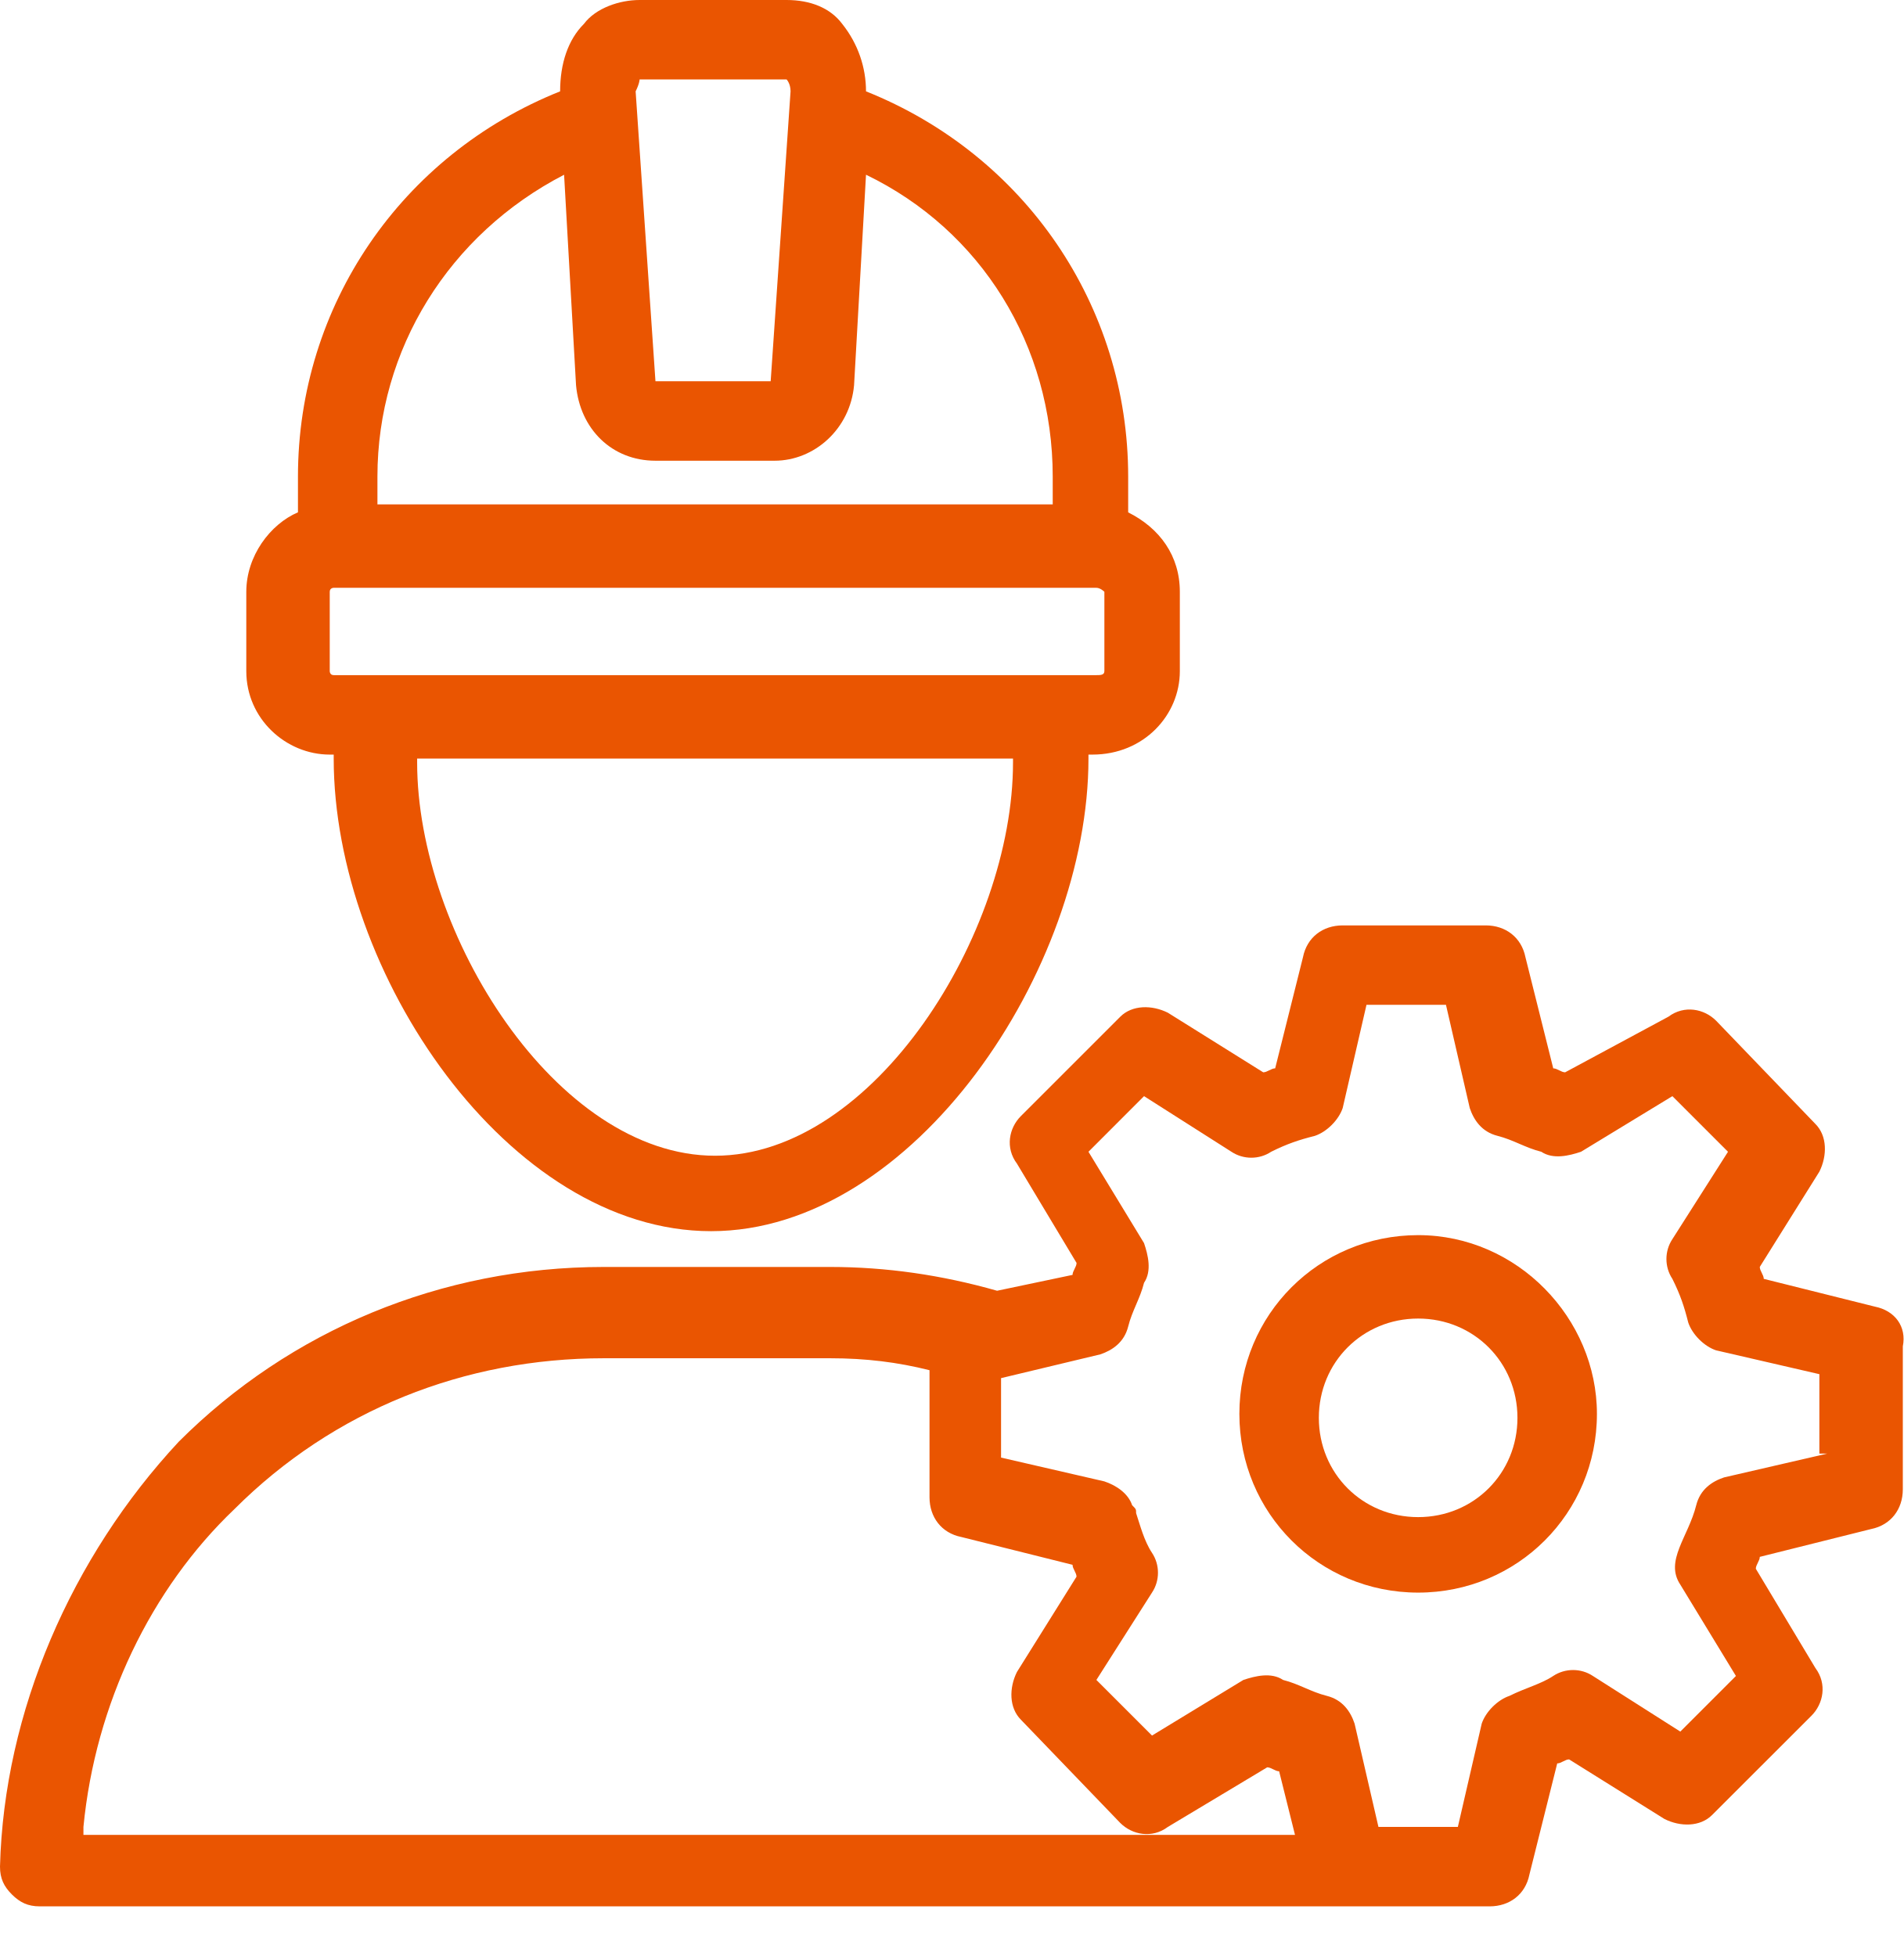
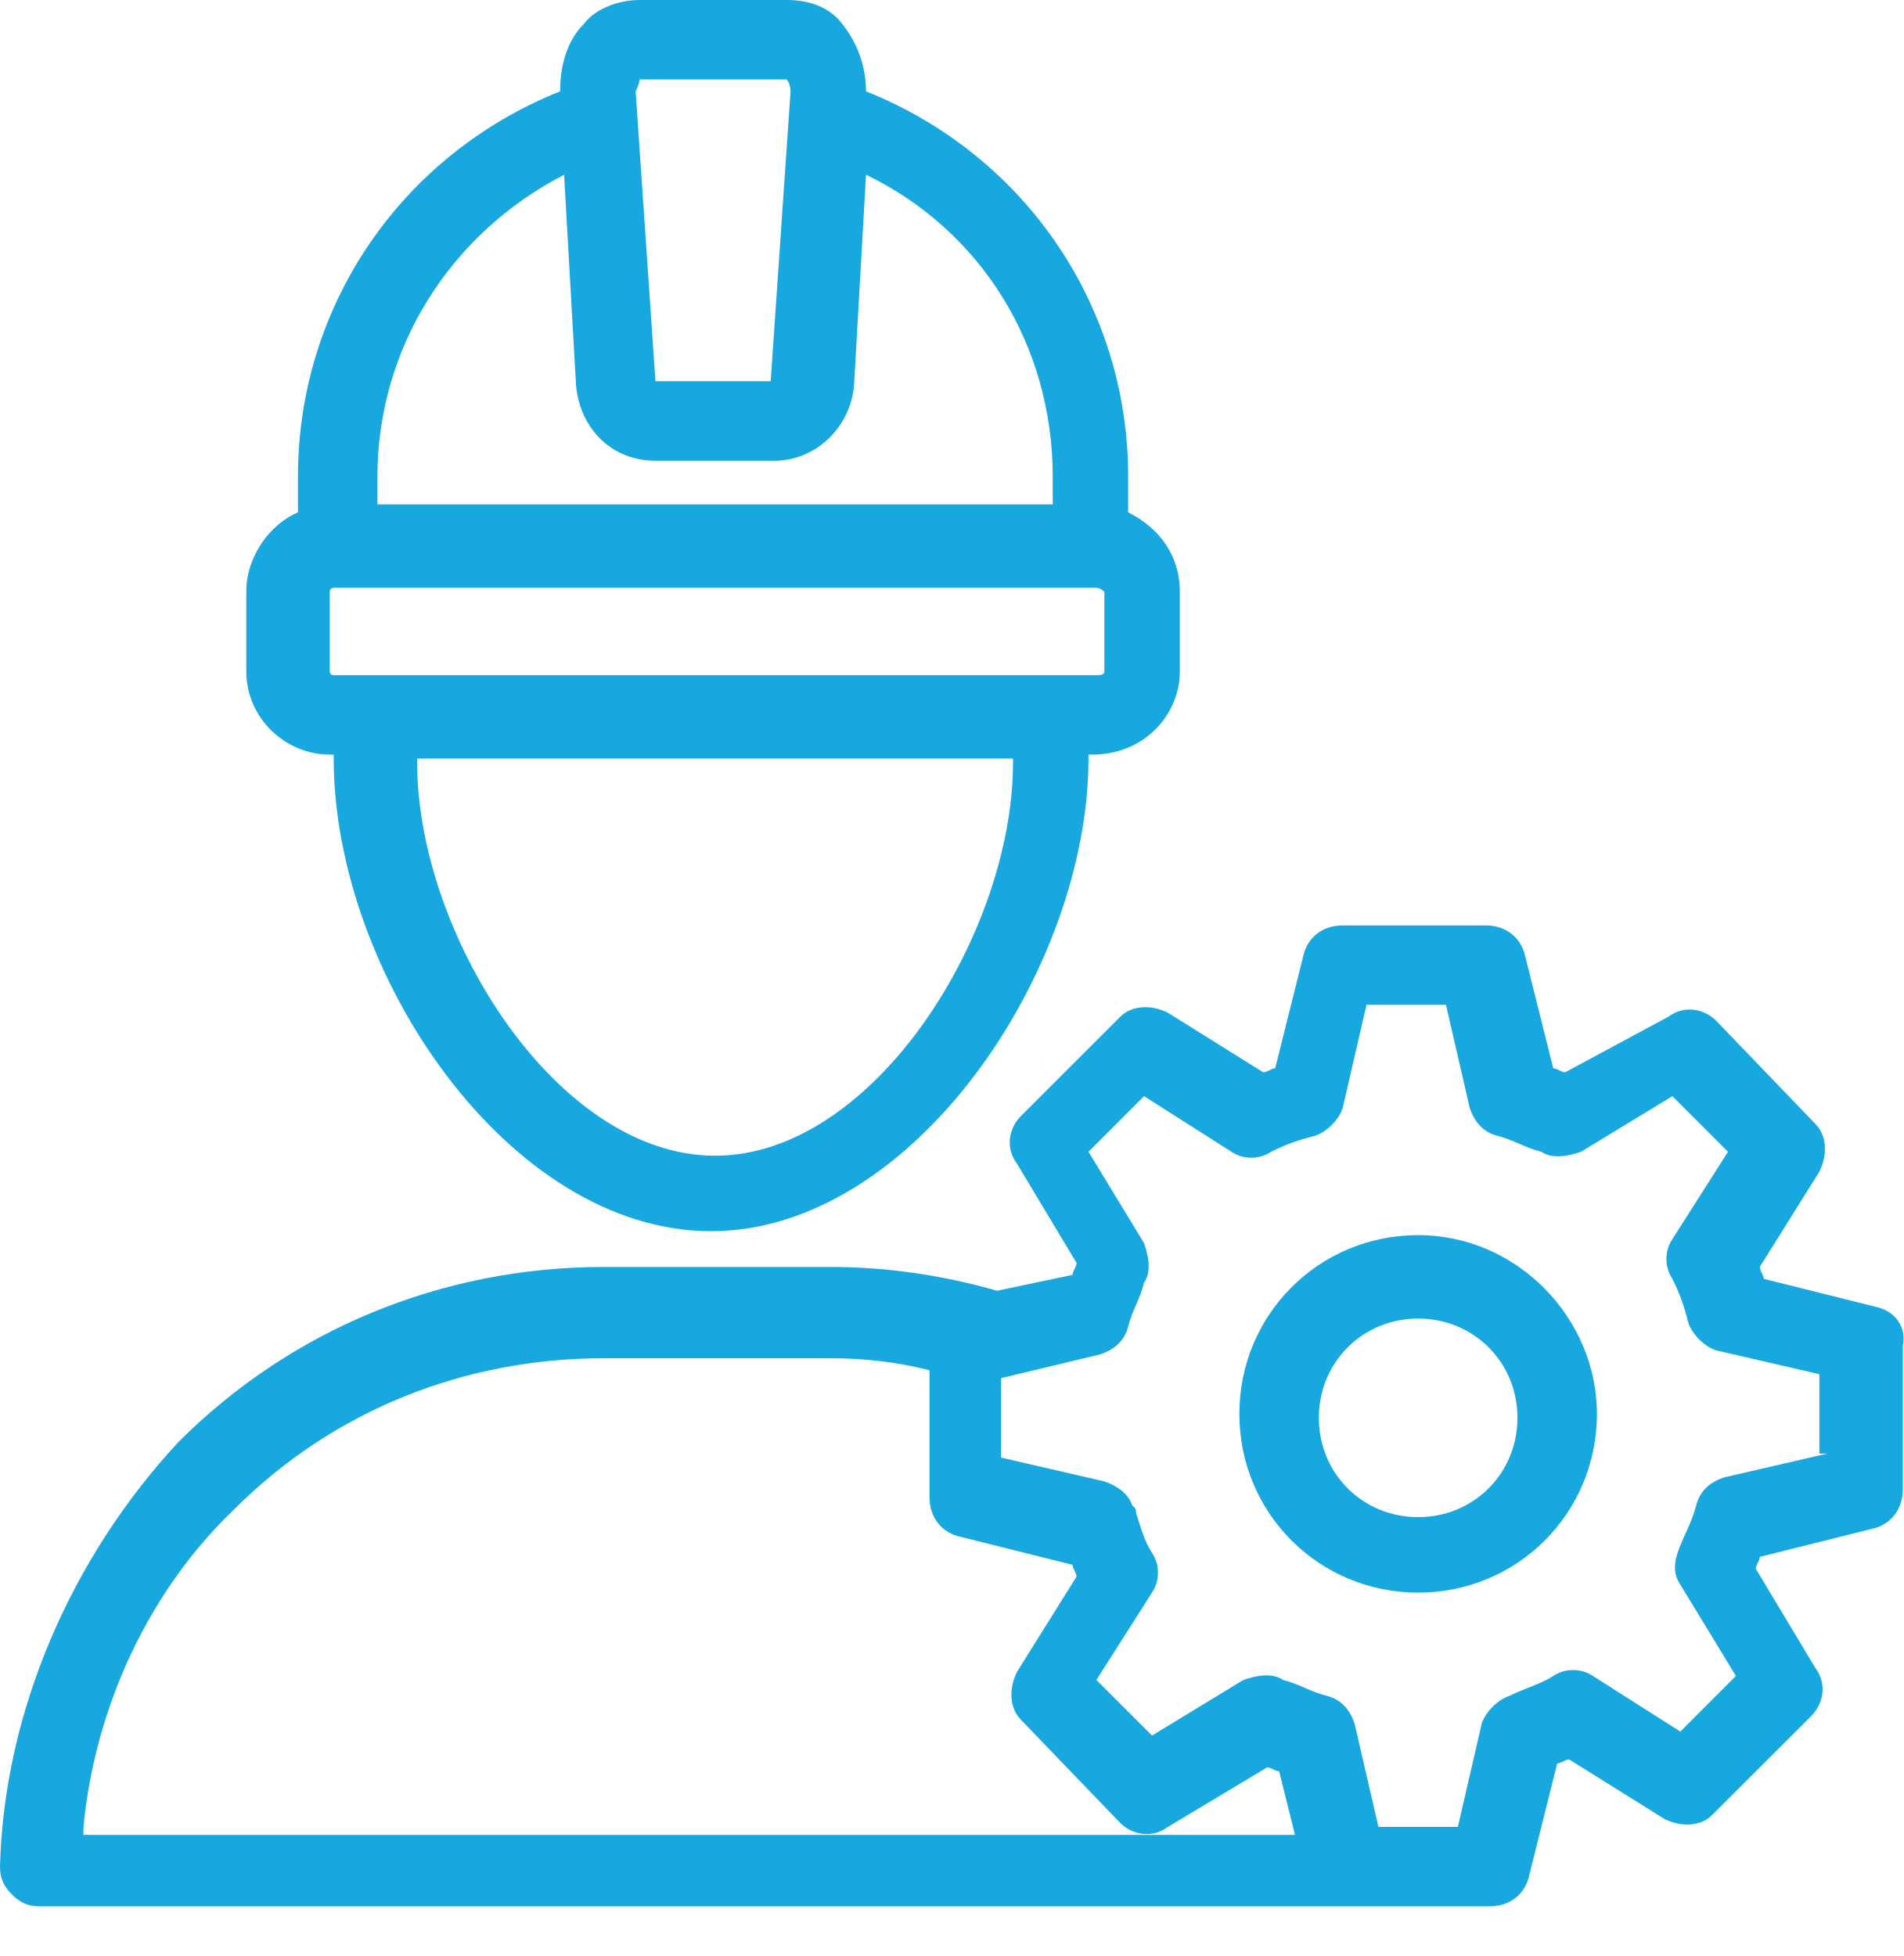
<svg xmlns="http://www.w3.org/2000/svg" width="36" height="37" viewBox="0 0 36 37" fill="none">
-   <path d="M26.82 23.364C24.942 23.364 23.439 24.867 23.439 26.745C23.439 28.623 24.942 30.126 26.82 30.126C28.698 30.126 30.201 28.623 30.201 26.745C30.201 24.942 28.698 23.364 26.82 23.364ZM26.82 28.698C25.768 28.698 24.942 27.872 24.942 26.82C24.942 25.769 25.768 24.942 26.82 24.942C27.872 24.942 28.698 25.769 28.698 26.82C28.698 27.872 27.872 28.698 26.82 28.698Z" fill="#EA5501" />
-   <path d="M35.46 24.717L33.356 24.191C33.356 24.116 33.281 24.041 33.281 23.965L34.408 22.163C34.558 21.862 34.558 21.486 34.333 21.261L32.455 19.308C32.229 19.082 31.854 19.007 31.553 19.232L29.6 20.284C29.525 20.284 29.45 20.209 29.375 20.209L28.849 18.106C28.773 17.73 28.473 17.505 28.098 17.505H25.393C25.017 17.505 24.717 17.73 24.642 18.106L24.116 20.209C24.041 20.209 23.966 20.284 23.89 20.284L22.087 19.157C21.787 19.007 21.412 19.007 21.186 19.233L19.308 21.111C19.082 21.336 19.007 21.712 19.233 22.012L20.36 23.89C20.36 23.966 20.284 24.041 20.284 24.116L18.857 24.416C17.805 24.116 16.753 23.966 15.702 23.966H11.419C8.339 23.966 5.484 25.168 3.381 27.271C1.352 29.45 0.075 32.38 0 35.31C0 35.535 0.075 35.686 0.225 35.836C0.376 35.986 0.526 36.061 0.751 36.061H28.172C28.548 36.061 28.849 35.836 28.924 35.46L29.45 33.357C29.525 33.357 29.6 33.281 29.675 33.281L31.478 34.408C31.778 34.559 32.154 34.559 32.379 34.333L34.258 32.455C34.483 32.23 34.558 31.854 34.333 31.553L33.206 29.675C33.206 29.6 33.281 29.525 33.281 29.45L35.385 28.924C35.76 28.849 35.986 28.548 35.986 28.173V25.468C36.061 25.093 35.835 24.792 35.46 24.717L35.46 24.717ZM1.578 34.558C1.803 32.229 2.855 30.051 4.432 28.548C6.31 26.67 8.79 25.693 11.419 25.693H15.701C16.377 25.693 16.978 25.768 17.579 25.919V28.323C17.579 28.698 17.805 28.999 18.18 29.074L20.284 29.6C20.284 29.675 20.359 29.75 20.359 29.825L19.232 31.628C19.082 31.929 19.082 32.304 19.307 32.53L21.186 34.483C21.411 34.708 21.787 34.783 22.087 34.558L23.965 33.431C24.041 33.431 24.116 33.506 24.191 33.506L24.491 34.709H1.578L1.578 34.558ZM34.558 27.496L32.605 27.947C32.379 28.022 32.154 28.172 32.079 28.473C31.929 29.074 31.478 29.525 31.778 29.975L32.83 31.703L31.778 32.755L30.125 31.703C29.9 31.553 29.6 31.553 29.374 31.703C29.149 31.854 28.848 31.929 28.548 32.079C28.323 32.154 28.097 32.38 28.022 32.605L27.571 34.558H26.069L25.618 32.605C25.543 32.379 25.393 32.154 25.092 32.079C24.792 32.004 24.567 31.854 24.266 31.778C24.041 31.628 23.74 31.703 23.515 31.778L21.787 32.83L20.735 31.778L21.787 30.125C21.937 29.9 21.937 29.6 21.787 29.374C21.637 29.149 21.561 28.848 21.486 28.623C21.486 28.548 21.486 28.548 21.411 28.473C21.336 28.248 21.11 28.097 20.885 28.022L18.932 27.572V26.069L20.81 25.619C21.035 25.543 21.261 25.393 21.336 25.093C21.411 24.792 21.561 24.567 21.636 24.266C21.787 24.041 21.712 23.74 21.636 23.515L20.585 21.787L21.636 20.735L23.289 21.787C23.515 21.937 23.815 21.937 24.04 21.787C24.341 21.637 24.566 21.562 24.867 21.486C25.092 21.411 25.317 21.186 25.393 20.96L25.843 19.007H27.346L27.796 20.96C27.872 21.186 28.022 21.411 28.322 21.486C28.623 21.562 28.848 21.712 29.149 21.787C29.374 21.937 29.675 21.862 29.9 21.787L31.628 20.735L32.68 21.787L31.628 23.44C31.478 23.665 31.478 23.966 31.628 24.191C31.778 24.492 31.853 24.717 31.928 25.017C32.004 25.243 32.229 25.468 32.454 25.543L34.408 25.994L34.408 27.496L34.558 27.496Z" fill="#EA5501" />
-   <path d="M22.313 12.696V11.194C22.313 10.518 21.937 9.992 21.336 9.692V9.016C21.336 5.785 19.383 2.93 16.378 1.728C16.378 1.278 16.228 0.827 15.927 0.451C15.702 0.15 15.326 0 14.876 0H12.096C11.72 0 11.269 0.15 11.044 0.451C10.743 0.751 10.593 1.202 10.593 1.728C7.588 2.93 5.635 5.785 5.635 9.015V9.691C5.109 9.916 4.658 10.518 4.658 11.194V12.696C4.658 13.597 5.409 14.274 6.236 14.274H6.311V14.349C6.311 18.406 9.617 23.289 13.448 23.289C17.28 23.289 20.585 18.33 20.585 14.349V14.274H20.66C21.637 14.274 22.313 13.523 22.313 12.696L22.313 12.696ZM12.096 1.503H14.876C14.876 1.503 14.951 1.578 14.951 1.728L14.575 7.212H12.396L12.021 1.728C12.096 1.577 12.096 1.503 12.096 1.503ZM10.668 3.305L10.894 7.287C10.969 8.114 11.57 8.715 12.396 8.715H14.65C15.401 8.715 16.078 8.114 16.152 7.287L16.378 3.305C18.556 4.357 19.909 6.536 19.909 9.015V9.541H7.138V9.015C7.138 6.611 8.49 4.432 10.669 3.305H10.668ZM13.523 21.862C10.518 21.862 7.889 17.655 7.889 14.424V14.349H19.158V14.424C19.158 17.654 16.528 21.862 13.523 21.862ZM6.311 12.771C6.236 12.771 6.236 12.696 6.236 12.696V11.194C6.236 11.119 6.311 11.119 6.311 11.119H20.735C20.811 11.119 20.886 11.194 20.886 11.194V12.696C20.886 12.771 20.81 12.771 20.735 12.771H6.311Z" fill="#EA5501" />
+   <path d="M26.82 23.364C24.942 23.364 23.439 24.867 23.439 26.745C23.439 28.623 24.942 30.126 26.82 30.126C28.698 30.126 30.201 28.623 30.201 26.745C30.201 24.942 28.698 23.364 26.82 23.364ZM26.82 28.698C25.768 28.698 24.942 27.872 24.942 26.82C24.942 25.769 25.768 24.942 26.82 24.942C27.872 24.942 28.698 25.769 28.698 26.82C28.698 27.872 27.872 28.698 26.82 28.698Z" fill="#18A8E0" />
+   <path d="M35.46 24.717L33.356 24.191C33.356 24.116 33.281 24.041 33.281 23.965L34.408 22.163C34.558 21.862 34.558 21.486 34.333 21.261L32.455 19.308C32.229 19.082 31.854 19.007 31.553 19.232L29.6 20.284C29.525 20.284 29.45 20.209 29.375 20.209L28.849 18.106C28.773 17.73 28.473 17.505 28.098 17.505H25.393C25.017 17.505 24.717 17.73 24.642 18.106L24.116 20.209C24.041 20.209 23.966 20.284 23.89 20.284L22.087 19.157C21.787 19.007 21.412 19.007 21.186 19.233L19.308 21.111C19.082 21.336 19.007 21.712 19.233 22.012L20.36 23.89C20.36 23.966 20.284 24.041 20.284 24.116L18.857 24.416C17.805 24.116 16.753 23.966 15.702 23.966H11.419C8.339 23.966 5.484 25.168 3.381 27.271C1.352 29.45 0.075 32.38 0 35.31C0 35.535 0.075 35.686 0.225 35.836C0.376 35.986 0.526 36.061 0.751 36.061H28.172C28.548 36.061 28.849 35.836 28.924 35.46L29.45 33.357C29.525 33.357 29.6 33.281 29.675 33.281L31.478 34.408C31.778 34.559 32.154 34.559 32.379 34.333L34.258 32.455C34.483 32.23 34.558 31.854 34.333 31.553L33.206 29.675C33.206 29.6 33.281 29.525 33.281 29.45L35.385 28.924C35.76 28.849 35.986 28.548 35.986 28.173V25.468C36.061 25.093 35.835 24.792 35.46 24.717L35.46 24.717ZM1.578 34.558C1.803 32.229 2.855 30.051 4.432 28.548C6.31 26.67 8.79 25.693 11.419 25.693H15.701C16.377 25.693 16.978 25.768 17.579 25.919V28.323C17.579 28.698 17.805 28.999 18.18 29.074L20.284 29.6C20.284 29.675 20.359 29.75 20.359 29.825L19.232 31.628C19.082 31.929 19.082 32.304 19.307 32.53L21.186 34.483C21.411 34.708 21.787 34.783 22.087 34.558L23.965 33.431C24.041 33.431 24.116 33.506 24.191 33.506L24.491 34.709H1.578L1.578 34.558ZM34.558 27.496L32.605 27.947C32.379 28.022 32.154 28.172 32.079 28.473C31.929 29.074 31.478 29.525 31.778 29.975L32.83 31.703L31.778 32.755L30.125 31.703C29.9 31.553 29.6 31.553 29.374 31.703C29.149 31.854 28.848 31.929 28.548 32.079C28.323 32.154 28.097 32.38 28.022 32.605L27.571 34.558H26.069L25.618 32.605C25.543 32.379 25.393 32.154 25.092 32.079C24.792 32.004 24.567 31.854 24.266 31.778C24.041 31.628 23.74 31.703 23.515 31.778L21.787 32.83L20.735 31.778L21.787 30.125C21.937 29.9 21.937 29.6 21.787 29.374C21.637 29.149 21.561 28.848 21.486 28.623C21.486 28.548 21.486 28.548 21.411 28.473C21.336 28.248 21.11 28.097 20.885 28.022L18.932 27.572V26.069L20.81 25.619C21.035 25.543 21.261 25.393 21.336 25.093C21.411 24.792 21.561 24.567 21.636 24.266C21.787 24.041 21.712 23.74 21.636 23.515L20.585 21.787L21.636 20.735L23.289 21.787C23.515 21.937 23.815 21.937 24.04 21.787C24.341 21.637 24.566 21.562 24.867 21.486C25.092 21.411 25.317 21.186 25.393 20.96L25.843 19.007H27.346L27.796 20.96C27.872 21.186 28.022 21.411 28.322 21.486C28.623 21.562 28.848 21.712 29.149 21.787C29.374 21.937 29.675 21.862 29.9 21.787L31.628 20.735L32.68 21.787L31.628 23.44C31.478 23.665 31.478 23.966 31.628 24.191C31.778 24.492 31.853 24.717 31.928 25.017C32.004 25.243 32.229 25.468 32.454 25.543L34.408 25.994L34.408 27.496L34.558 27.496Z" fill="#18A8E0" />
+   <path d="M22.313 12.696V11.194C22.313 10.518 21.937 9.992 21.336 9.692V9.016C21.336 5.785 19.383 2.93 16.378 1.728C16.378 1.278 16.228 0.827 15.927 0.451C15.702 0.15 15.326 0 14.876 0H12.096C11.72 0 11.269 0.15 11.044 0.451C10.743 0.751 10.593 1.202 10.593 1.728C7.588 2.93 5.635 5.785 5.635 9.015V9.691C5.109 9.916 4.658 10.518 4.658 11.194V12.696C4.658 13.597 5.409 14.274 6.236 14.274H6.311V14.349C6.311 18.406 9.617 23.289 13.448 23.289C17.28 23.289 20.585 18.33 20.585 14.349V14.274H20.66C21.637 14.274 22.313 13.523 22.313 12.696L22.313 12.696ZM12.096 1.503H14.876C14.876 1.503 14.951 1.578 14.951 1.728L14.575 7.212H12.396L12.021 1.728C12.096 1.577 12.096 1.503 12.096 1.503ZM10.668 3.305L10.894 7.287C10.969 8.114 11.57 8.715 12.396 8.715H14.65C15.401 8.715 16.078 8.114 16.152 7.287L16.378 3.305C18.556 4.357 19.909 6.536 19.909 9.015V9.541H7.138V9.015C7.138 6.611 8.49 4.432 10.669 3.305H10.668ZM13.523 21.862C10.518 21.862 7.889 17.655 7.889 14.424V14.349H19.158V14.424C19.158 17.654 16.528 21.862 13.523 21.862ZM6.311 12.771C6.236 12.771 6.236 12.696 6.236 12.696V11.194C6.236 11.119 6.311 11.119 6.311 11.119H20.735C20.811 11.119 20.886 11.194 20.886 11.194V12.696C20.886 12.771 20.81 12.771 20.735 12.771H6.311Z" fill="#18A8E0" />
</svg>
